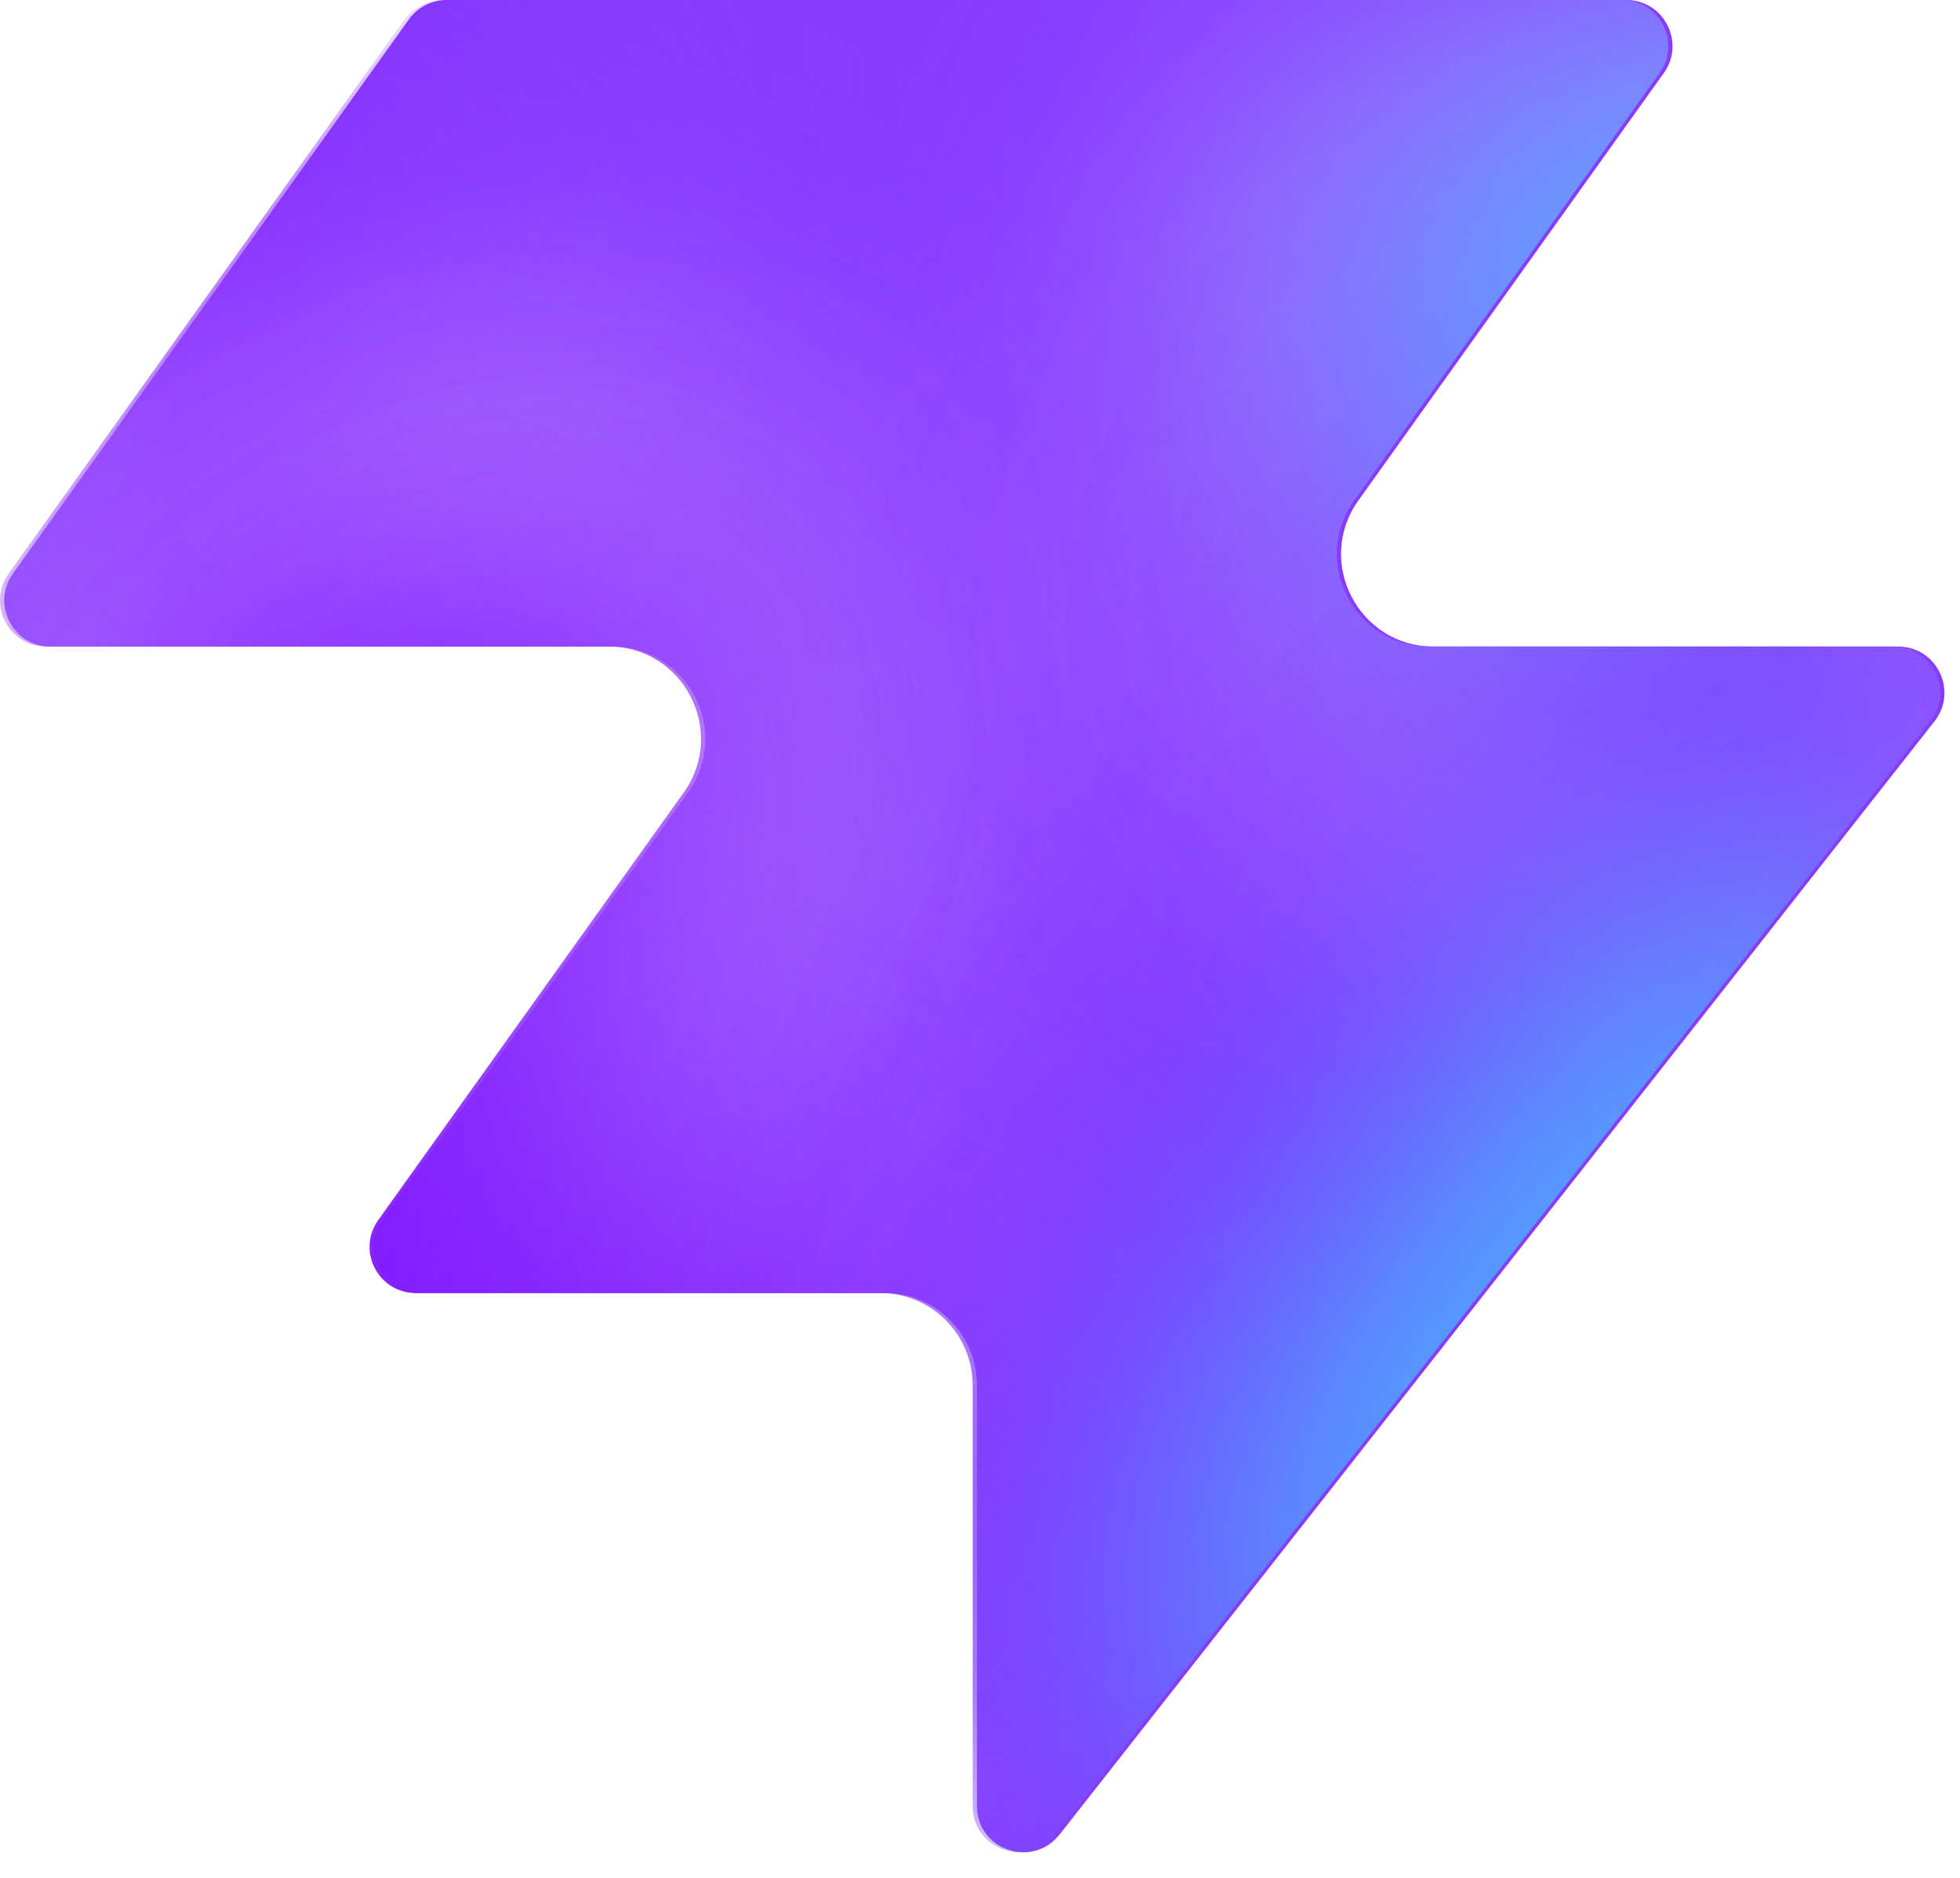
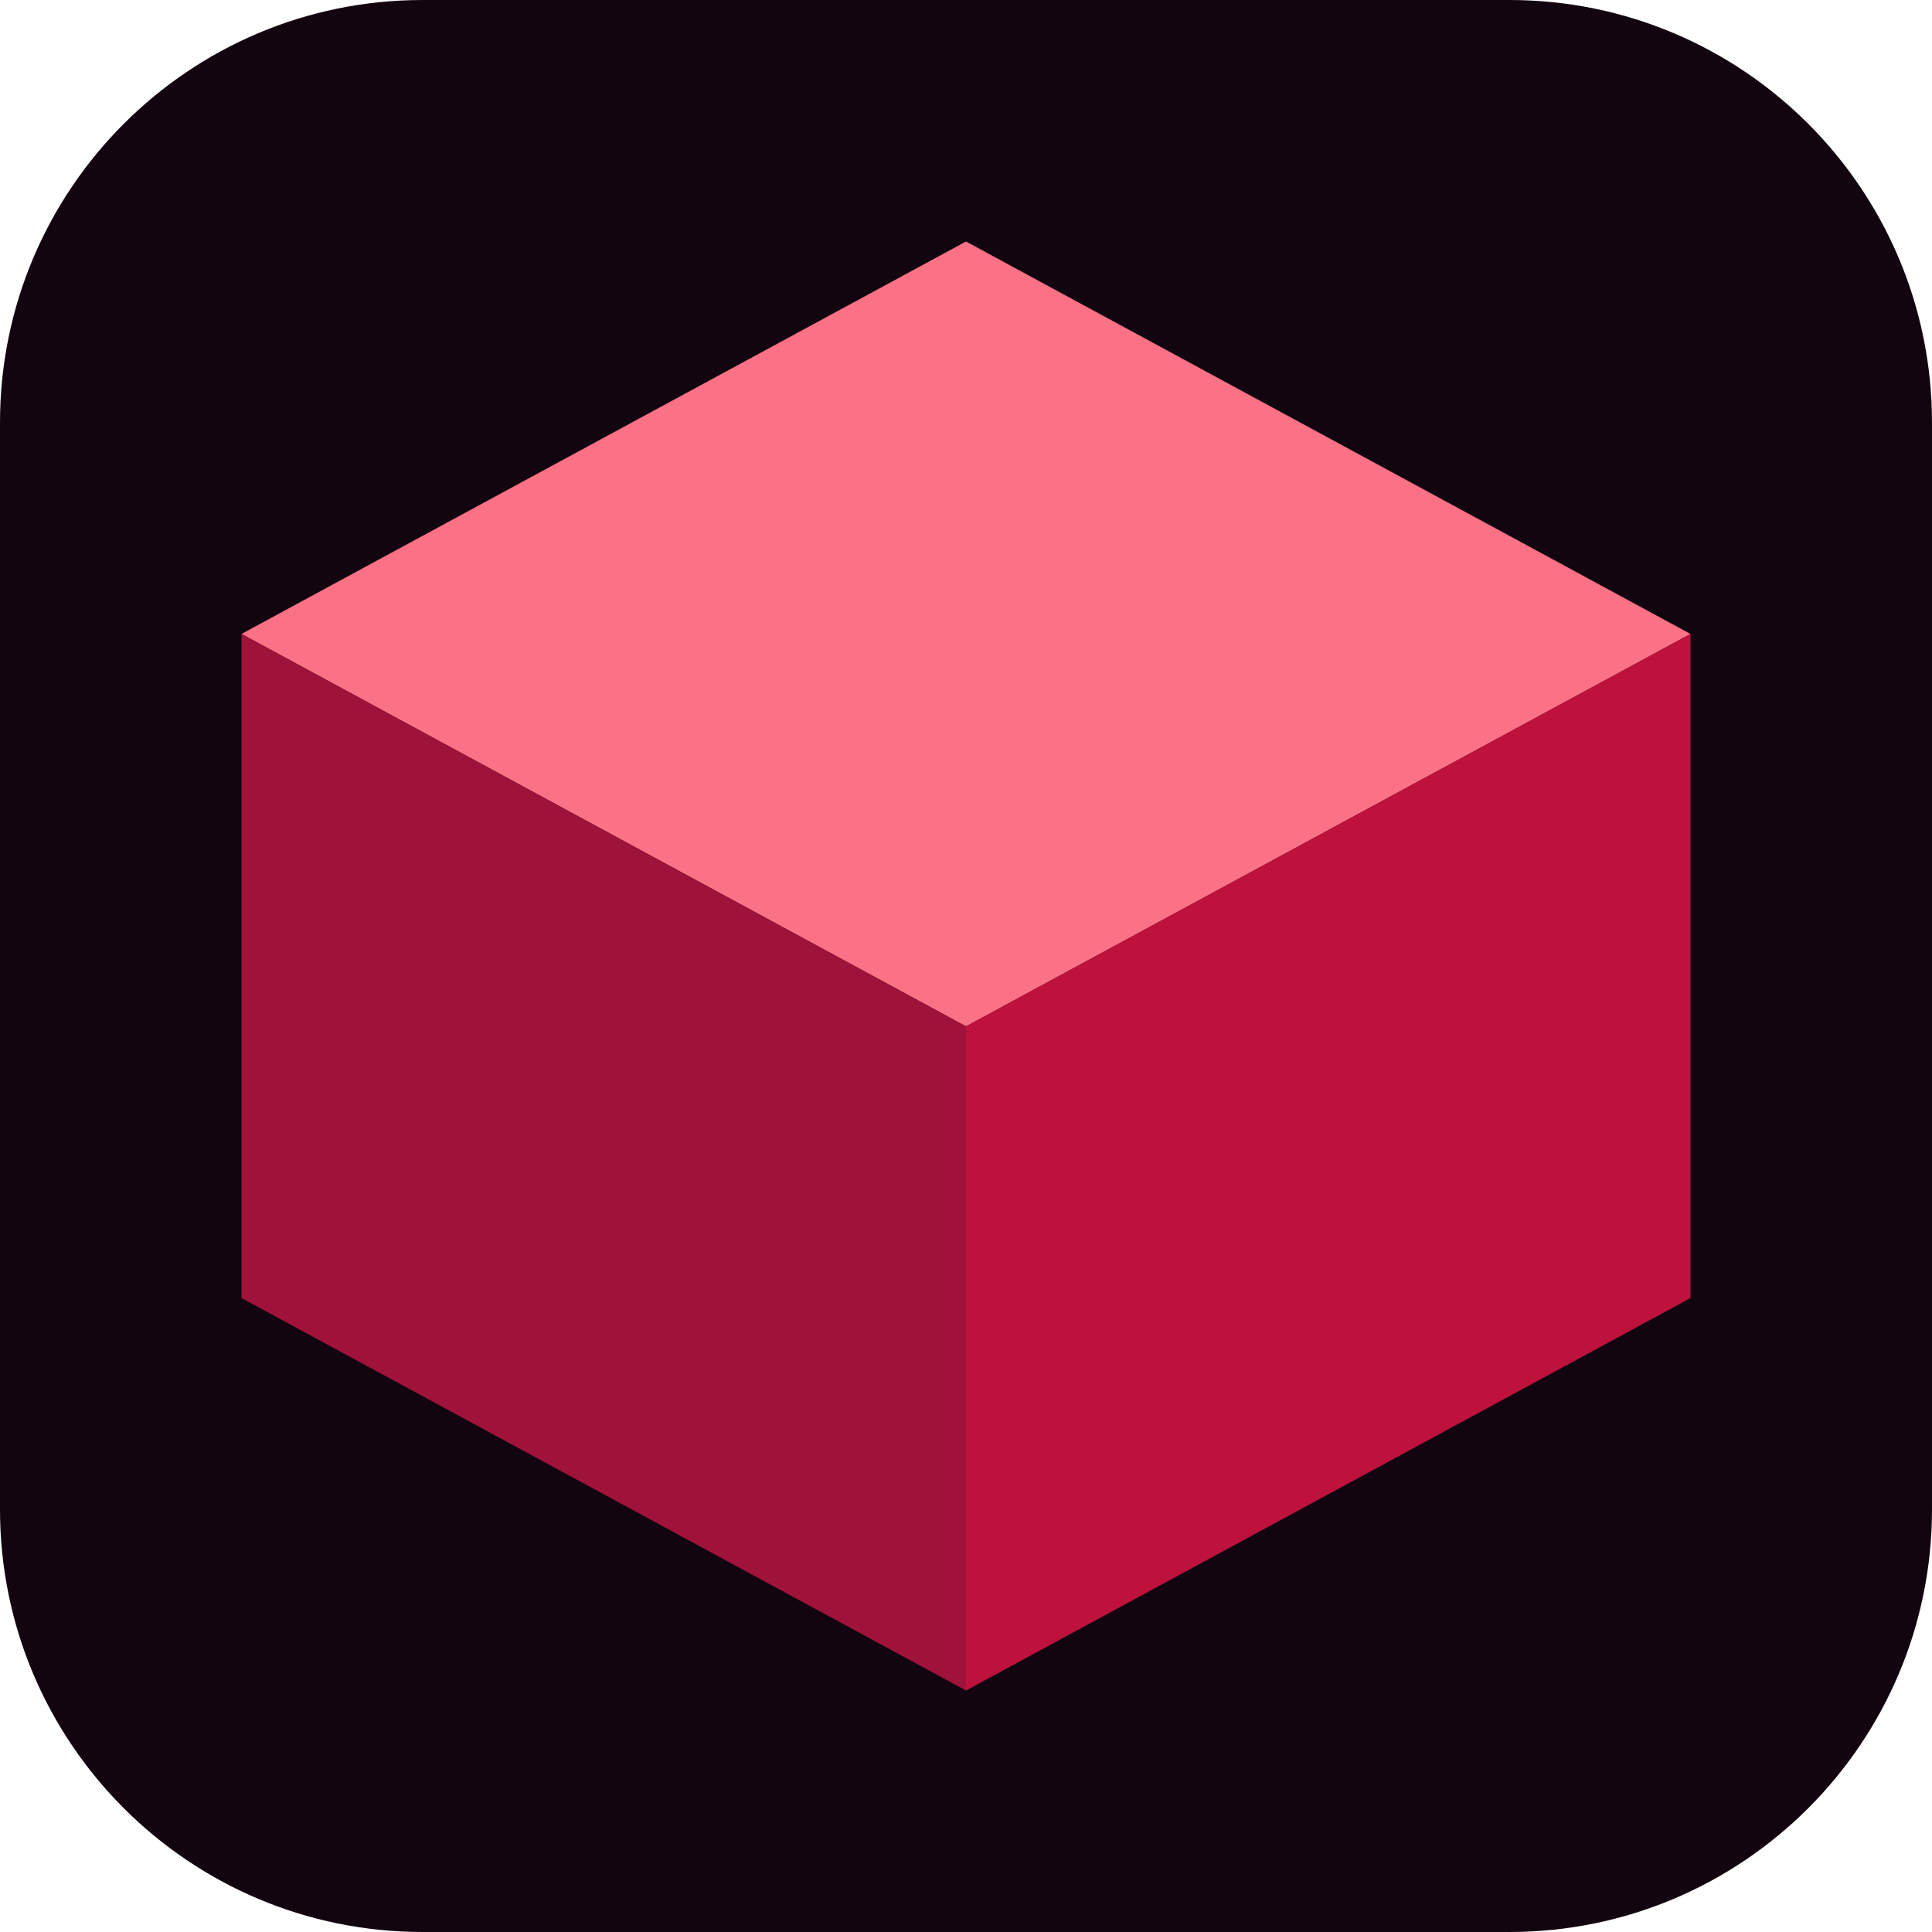
- <svg xmlns="http://www.w3.org/2000/svg" width="48" height="46" fill="none" viewBox="0 0 48 46">
-   <path fill="#863bff" d="M25.946 44.938c-.664.845-2.021.375-2.021-.698V33.937a2.26 2.26 0 0 0-2.262-2.262H10.287c-.92 0-1.456-1.04-.92-1.788l7.48-10.471c1.07-1.497 0-3.578-1.842-3.578H1.237c-.92 0-1.456-1.04-.92-1.788L10.013.474c.214-.297.556-.474.92-.474h28.894c.92 0 1.456 1.04.92 1.788l-7.48 10.471c-1.07 1.498 0 3.579 1.842 3.579h11.377c.943 0 1.473 1.088.89 1.83L25.947 44.94z" style="fill:#863bff;fill:color(display-p3 .525 .23 1);fill-opacity:1" />
-   <mask id="a" width="48" height="46" x="0" y="0" maskUnits="userSpaceOnUse" style="mask-type:alpha">
-     <path fill="#000" d="M25.842 44.938c-.664.844-2.021.375-2.021-.698V33.937a2.26 2.26 0 0 0-2.262-2.262H10.183c-.92 0-1.456-1.04-.92-1.788l7.48-10.471c1.07-1.498 0-3.579-1.842-3.579H1.133c-.92 0-1.456-1.04-.92-1.787L9.91.473c.214-.297.556-.474.92-.474h28.894c.92 0 1.456 1.04.92 1.788l-7.48 10.471c-1.07 1.498 0 3.578 1.842 3.578h11.377c.943 0 1.473 1.088.89 1.832L25.843 44.94z" style="fill:#000;fill-opacity:1" />
-   </mask>
-   <g mask="url(#a)">
-     <g filter="url(#b)">
-       <ellipse cx="5.508" cy="14.704" fill="#ede6ff" rx="5.508" ry="14.704" style="fill:#ede6ff;fill:color(display-p3 .927 .903 1);fill-opacity:1" transform="matrix(.00324 1 1 -.00324 -4.47 31.516)" />
-     </g>
-     <g filter="url(#c)">
-       <ellipse cx="10.399" cy="29.851" fill="#ede6ff" rx="10.399" ry="29.851" style="fill:#ede6ff;fill:color(display-p3 .927 .903 1);fill-opacity:1" transform="matrix(.00324 1 1 -.00324 -39.328 7.883)" />
-     </g>
-     <g filter="url(#d)">
-       <ellipse cx="5.508" cy="30.487" fill="#7e14ff" rx="5.508" ry="30.487" style="fill:#7e14ff;fill:color(display-p3 .492 .077 1);fill-opacity:1" transform="rotate(89.814 -25.913 -14.639)scale(1 -1)" />
-     </g>
-     <g filter="url(#e)">
-       <ellipse cx="5.508" cy="30.599" fill="#7e14ff" rx="5.508" ry="30.599" style="fill:#7e14ff;fill:color(display-p3 .492 .077 1);fill-opacity:1" transform="rotate(89.814 -32.644 -3.334)scale(1 -1)" />
-     </g>
-     <g filter="url(#f)">
-       <ellipse cx="5.508" cy="30.599" fill="#7e14ff" rx="5.508" ry="30.599" style="fill:#7e14ff;fill:color(display-p3 .492 .077 1);fill-opacity:1" transform="matrix(.00324 1 1 -.00324 -34.34 30.47)" />
-     </g>
-     <g filter="url(#g)">
-       <ellipse cx="14.072" cy="22.078" fill="#ede6ff" rx="14.072" ry="22.078" style="fill:#ede6ff;fill:color(display-p3 .927 .903 1);fill-opacity:1" transform="rotate(93.35 24.506 48.493)scale(-1 1)" />
-     </g>
-     <g filter="url(#h)">
-       <ellipse cx="3.47" cy="21.501" fill="#7e14ff" rx="3.47" ry="21.501" style="fill:#7e14ff;fill:color(display-p3 .492 .077 1);fill-opacity:1" transform="rotate(89.009 28.708 47.59)scale(-1 1)" />
-     </g>
-     <g filter="url(#i)">
-       <ellipse cx="3.47" cy="21.501" fill="#7e14ff" rx="3.47" ry="21.501" style="fill:#7e14ff;fill:color(display-p3 .492 .077 1);fill-opacity:1" transform="rotate(89.009 28.708 47.59)scale(-1 1)" />
-     </g>
-     <g filter="url(#j)">
-       <ellipse cx=".387" cy="8.972" fill="#7e14ff" rx="4.407" ry="29.108" style="fill:#7e14ff;fill:color(display-p3 .492 .077 1);fill-opacity:1" transform="rotate(39.51 .387 8.972)" />
-     </g>
-     <g filter="url(#k)">
-       <ellipse cx="47.523" cy="-6.092" fill="#7e14ff" rx="4.407" ry="29.108" style="fill:#7e14ff;fill:color(display-p3 .492 .077 1);fill-opacity:1" transform="rotate(37.892 47.523 -6.092)" />
-     </g>
-     <g filter="url(#l)">
-       <ellipse cx="41.412" cy="6.333" fill="#47bfff" rx="5.971" ry="9.665" style="fill:#47bfff;fill:color(display-p3 .28 .748 1);fill-opacity:1" transform="rotate(37.892 41.412 6.333)" />
-     </g>
-     <g filter="url(#m)">
-       <ellipse cx="-1.879" cy="38.332" fill="#7e14ff" rx="4.407" ry="29.108" style="fill:#7e14ff;fill:color(display-p3 .492 .077 1);fill-opacity:1" transform="rotate(37.892 -1.88 38.332)" />
-     </g>
-     <g filter="url(#n)">
-       <ellipse cx="-1.879" cy="38.332" fill="#7e14ff" rx="4.407" ry="29.108" style="fill:#7e14ff;fill:color(display-p3 .492 .077 1);fill-opacity:1" transform="rotate(37.892 -1.88 38.332)" />
-     </g>
-     <g filter="url(#o)">
-       <ellipse cx="35.651" cy="29.907" fill="#7e14ff" rx="4.407" ry="29.108" style="fill:#7e14ff;fill:color(display-p3 .492 .077 1);fill-opacity:1" transform="rotate(37.892 35.651 29.907)" />
-     </g>
-     <g filter="url(#p)">
-       <ellipse cx="38.418" cy="32.4" fill="#47bfff" rx="5.971" ry="15.297" style="fill:#47bfff;fill:color(display-p3 .28 .748 1);fill-opacity:1" transform="rotate(37.892 38.418 32.4)" />
-     </g>
-   </g>
-   <defs>
-     <filter id="b" width="60.045" height="41.654" x="-19.77" y="16.149" color-interpolation-filters="sRGB" filterUnits="userSpaceOnUse">
-       <feFlood flood-opacity="0" result="BackgroundImageFix" />
-       <feBlend in="SourceGraphic" in2="BackgroundImageFix" result="shape" />
-       <feGaussianBlur result="effect1_foregroundBlur_2002_17158" stdDeviation="7.659" />
-     </filter>
-     <filter id="c" width="90.34" height="51.437" x="-54.613" y="-7.533" color-interpolation-filters="sRGB" filterUnits="userSpaceOnUse">
-       <feFlood flood-opacity="0" result="BackgroundImageFix" />
-       <feBlend in="SourceGraphic" in2="BackgroundImageFix" result="shape" />
-       <feGaussianBlur result="effect1_foregroundBlur_2002_17158" stdDeviation="7.659" />
-     </filter>
-     <filter id="d" width="79.355" height="29.4" x="-49.64" y="2.03" color-interpolation-filters="sRGB" filterUnits="userSpaceOnUse">
-       <feFlood flood-opacity="0" result="BackgroundImageFix" />
-       <feBlend in="SourceGraphic" in2="BackgroundImageFix" result="shape" />
-       <feGaussianBlur result="effect1_foregroundBlur_2002_17158" stdDeviation="4.596" />
-     </filter>
-     <filter id="e" width="79.579" height="29.4" x="-45.045" y="20.029" color-interpolation-filters="sRGB" filterUnits="userSpaceOnUse">
-       <feFlood flood-opacity="0" result="BackgroundImageFix" />
-       <feBlend in="SourceGraphic" in2="BackgroundImageFix" result="shape" />
-       <feGaussianBlur result="effect1_foregroundBlur_2002_17158" stdDeviation="4.596" />
-     </filter>
-     <filter id="f" width="79.579" height="29.4" x="-43.513" y="21.178" color-interpolation-filters="sRGB" filterUnits="userSpaceOnUse">
-       <feFlood flood-opacity="0" result="BackgroundImageFix" />
-       <feBlend in="SourceGraphic" in2="BackgroundImageFix" result="shape" />
-       <feGaussianBlur result="effect1_foregroundBlur_2002_17158" stdDeviation="4.596" />
-     </filter>
-     <filter id="g" width="74.749" height="58.852" x="15.756" y="-17.901" color-interpolation-filters="sRGB" filterUnits="userSpaceOnUse">
-       <feFlood flood-opacity="0" result="BackgroundImageFix" />
-       <feBlend in="SourceGraphic" in2="BackgroundImageFix" result="shape" />
-       <feGaussianBlur result="effect1_foregroundBlur_2002_17158" stdDeviation="7.659" />
-     </filter>
-     <filter id="h" width="61.377" height="25.362" x="23.548" y="2.284" color-interpolation-filters="sRGB" filterUnits="userSpaceOnUse">
-       <feFlood flood-opacity="0" result="BackgroundImageFix" />
-       <feBlend in="SourceGraphic" in2="BackgroundImageFix" result="shape" />
-       <feGaussianBlur result="effect1_foregroundBlur_2002_17158" stdDeviation="4.596" />
-     </filter>
-     <filter id="i" width="61.377" height="25.362" x="23.548" y="2.284" color-interpolation-filters="sRGB" filterUnits="userSpaceOnUse">
-       <feFlood flood-opacity="0" result="BackgroundImageFix" />
-       <feBlend in="SourceGraphic" in2="BackgroundImageFix" result="shape" />
-       <feGaussianBlur result="effect1_foregroundBlur_2002_17158" stdDeviation="4.596" />
-     </filter>
-     <filter id="j" width="56.045" height="63.649" x="-27.636" y="-22.853" color-interpolation-filters="sRGB" filterUnits="userSpaceOnUse">
-       <feFlood flood-opacity="0" result="BackgroundImageFix" />
-       <feBlend in="SourceGraphic" in2="BackgroundImageFix" result="shape" />
-       <feGaussianBlur result="effect1_foregroundBlur_2002_17158" stdDeviation="4.596" />
-     </filter>
-     <filter id="k" width="54.814" height="64.646" x="20.116" y="-38.415" color-interpolation-filters="sRGB" filterUnits="userSpaceOnUse">
-       <feFlood flood-opacity="0" result="BackgroundImageFix" />
-       <feBlend in="SourceGraphic" in2="BackgroundImageFix" result="shape" />
-       <feGaussianBlur result="effect1_foregroundBlur_2002_17158" stdDeviation="4.596" />
-     </filter>
-     <filter id="l" width="33.541" height="35.313" x="24.641" y="-11.323" color-interpolation-filters="sRGB" filterUnits="userSpaceOnUse">
-       <feFlood flood-opacity="0" result="BackgroundImageFix" />
-       <feBlend in="SourceGraphic" in2="BackgroundImageFix" result="shape" />
-       <feGaussianBlur result="effect1_foregroundBlur_2002_17158" stdDeviation="4.596" />
-     </filter>
-     <filter id="m" width="54.814" height="64.646" x="-29.286" y="6.009" color-interpolation-filters="sRGB" filterUnits="userSpaceOnUse">
-       <feFlood flood-opacity="0" result="BackgroundImageFix" />
-       <feBlend in="SourceGraphic" in2="BackgroundImageFix" result="shape" />
-       <feGaussianBlur result="effect1_foregroundBlur_2002_17158" stdDeviation="4.596" />
-     </filter>
-     <filter id="n" width="54.814" height="64.646" x="-29.286" y="6.009" color-interpolation-filters="sRGB" filterUnits="userSpaceOnUse">
-       <feFlood flood-opacity="0" result="BackgroundImageFix" />
-       <feBlend in="SourceGraphic" in2="BackgroundImageFix" result="shape" />
-       <feGaussianBlur result="effect1_foregroundBlur_2002_17158" stdDeviation="4.596" />
-     </filter>
-     <filter id="o" width="54.814" height="64.646" x="8.244" y="-2.416" color-interpolation-filters="sRGB" filterUnits="userSpaceOnUse">
-       <feFlood flood-opacity="0" result="BackgroundImageFix" />
-       <feBlend in="SourceGraphic" in2="BackgroundImageFix" result="shape" />
-       <feGaussianBlur result="effect1_foregroundBlur_2002_17158" stdDeviation="4.596" />
-     </filter>
-     <filter id="p" width="39.409" height="43.623" x="18.713" y="10.588" color-interpolation-filters="sRGB" filterUnits="userSpaceOnUse">
-       <feFlood flood-opacity="0" result="BackgroundImageFix" />
-       <feBlend in="SourceGraphic" in2="BackgroundImageFix" result="shape" />
-       <feGaussianBlur result="effect1_foregroundBlur_2002_17158" stdDeviation="4.596" />
-     </filter>
-   </defs>
+ <svg xmlns="http://www.w3.org/2000/svg" width="32" height="32" viewBox="0 0 32 32">
+   <rect width="32" height="32" rx="7" fill="#130510" />
+   <polygon points="16,4 28,10.5 16,17 4,10.5" fill="#FB7185" />
+   <polygon points="28,10.5 28,21.5 16,28 16,17" fill="#BE123C" />
+   <polygon points="4,10.5 16,17 16,28 4,21.5" fill="#9F1239" />
</svg>
